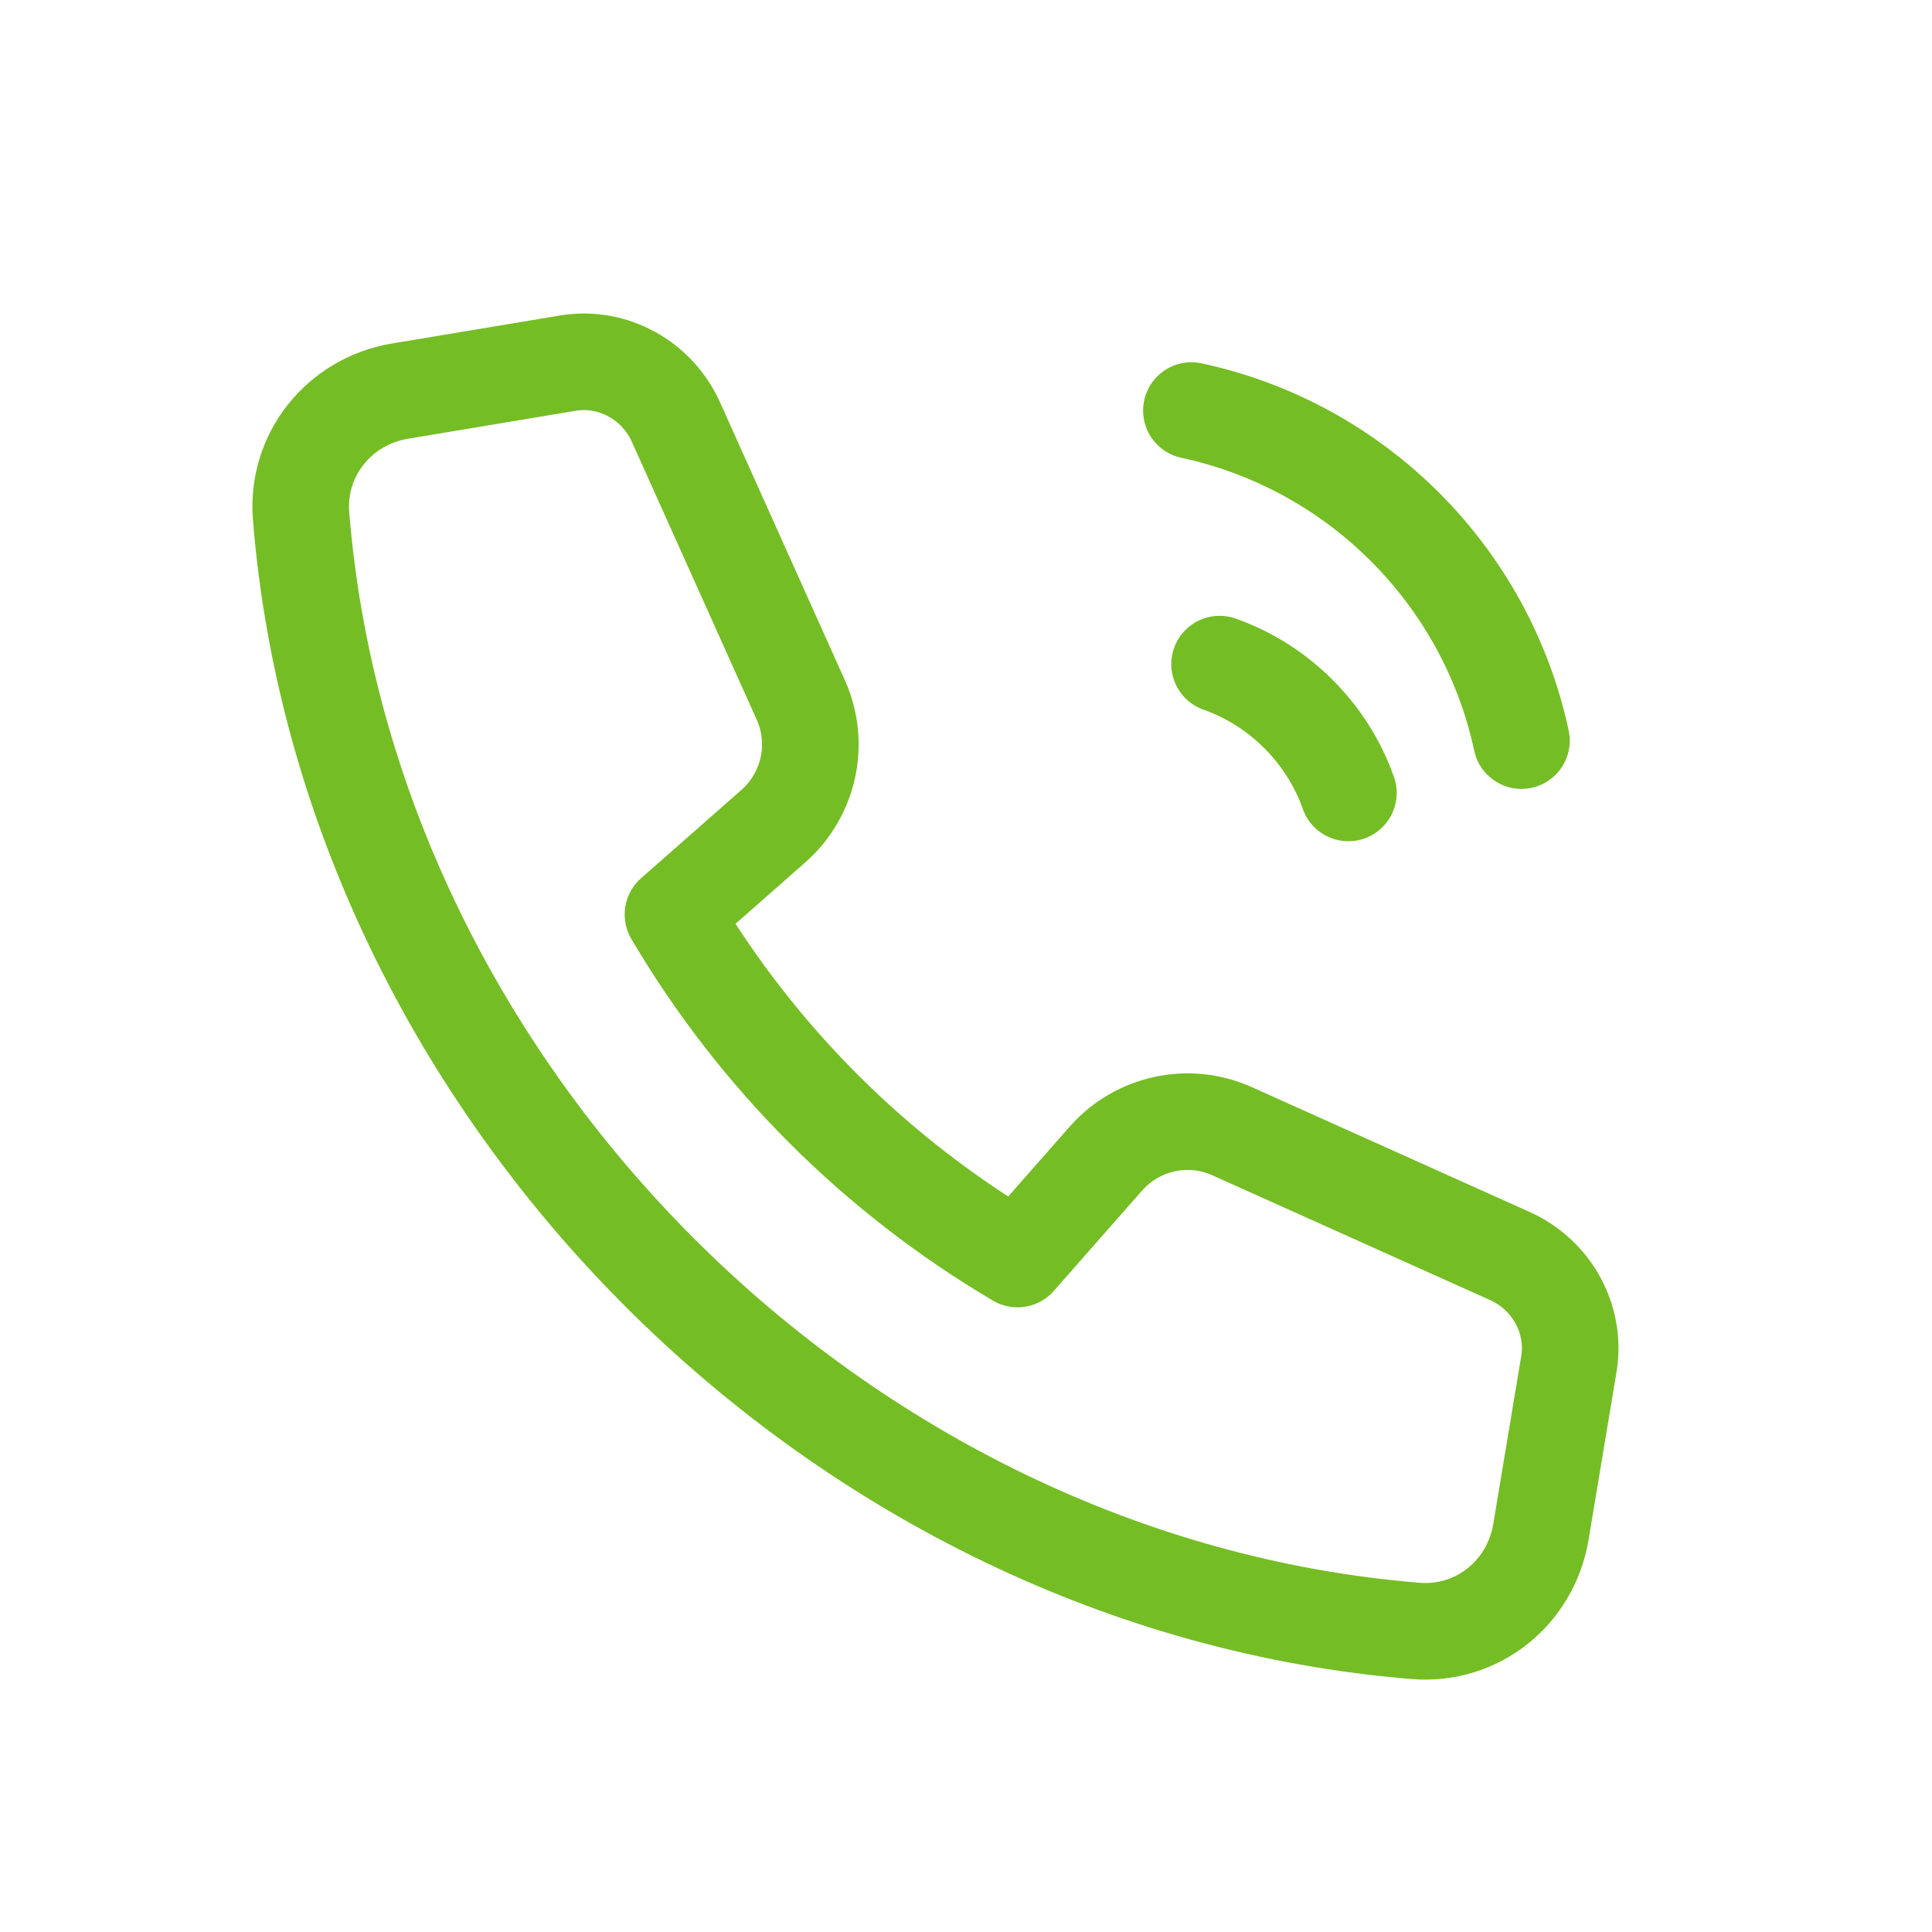
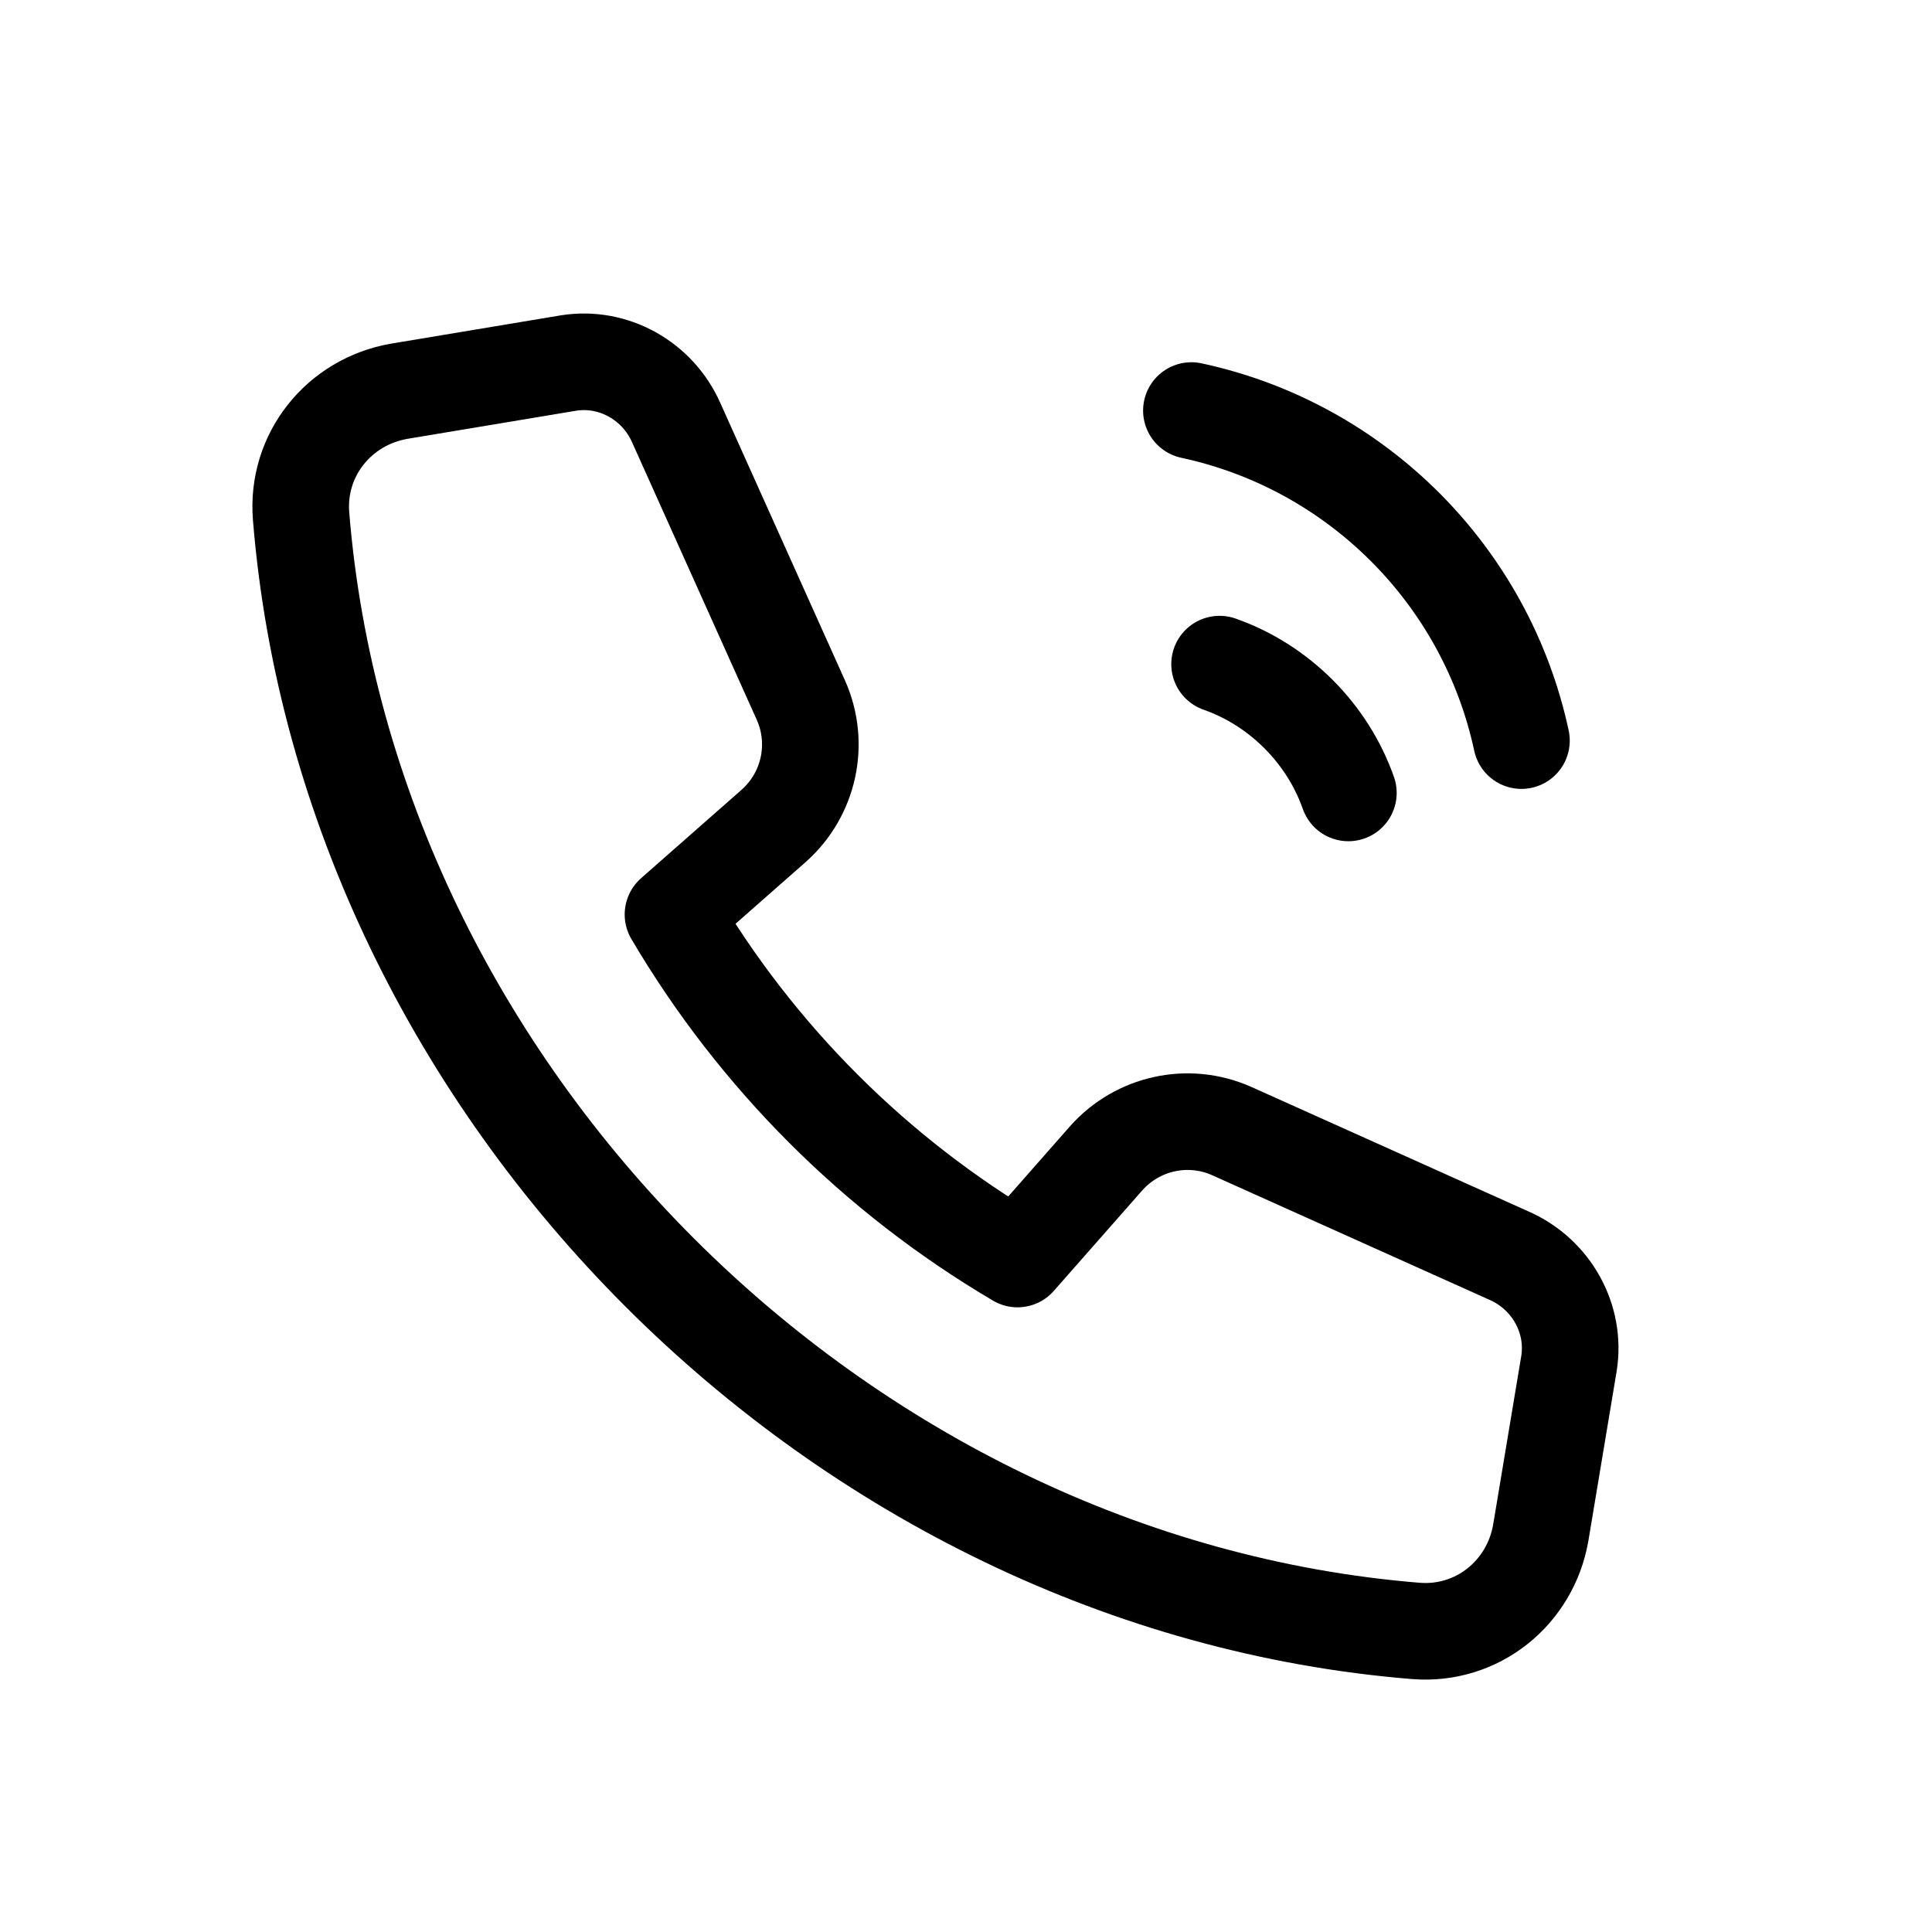
- <svg xmlns="http://www.w3.org/2000/svg" viewBox="0 0 24 24" color="#75bd25" fill="none" stroke="currentColor" stroke-width="1.2" stroke-linecap="round" stroke-linejoin="round" data-line-weight="soft-metal-120">
+ <svg xmlns="http://www.w3.org/2000/svg" viewBox="0 0 24 24" color="#000000" fill="none" stroke="currentColor" stroke-width="1.2" stroke-linecap="round" stroke-linejoin="round" data-line-weight="soft-metal-120">
  <path d="M8.4 5.25 9.95 8.7c.24.54.1 1.17-.34 1.56l-1.25 1.1a12.1 12.1 0 0 0 4.28 4.28l1.1-1.25c.39-.44 1.02-.58 1.56-.34l3.45 1.55c.52.23.83.78.74 1.34l-.35 2.1c-.13.75-.79 1.28-1.55 1.22C10.42 19.68 4.32 13.58 3.74 6.41c-.06-.76.47-1.42 1.22-1.55l2.1-.35c.56-.09 1.11.22 1.34.74Z" />
  <path d="M14.8 5.1c2.05.44 3.66 2.05 4.1 4.1" />
  <path d="M15.15 8.25c.74.26 1.34.86 1.6 1.6" />
</svg>
